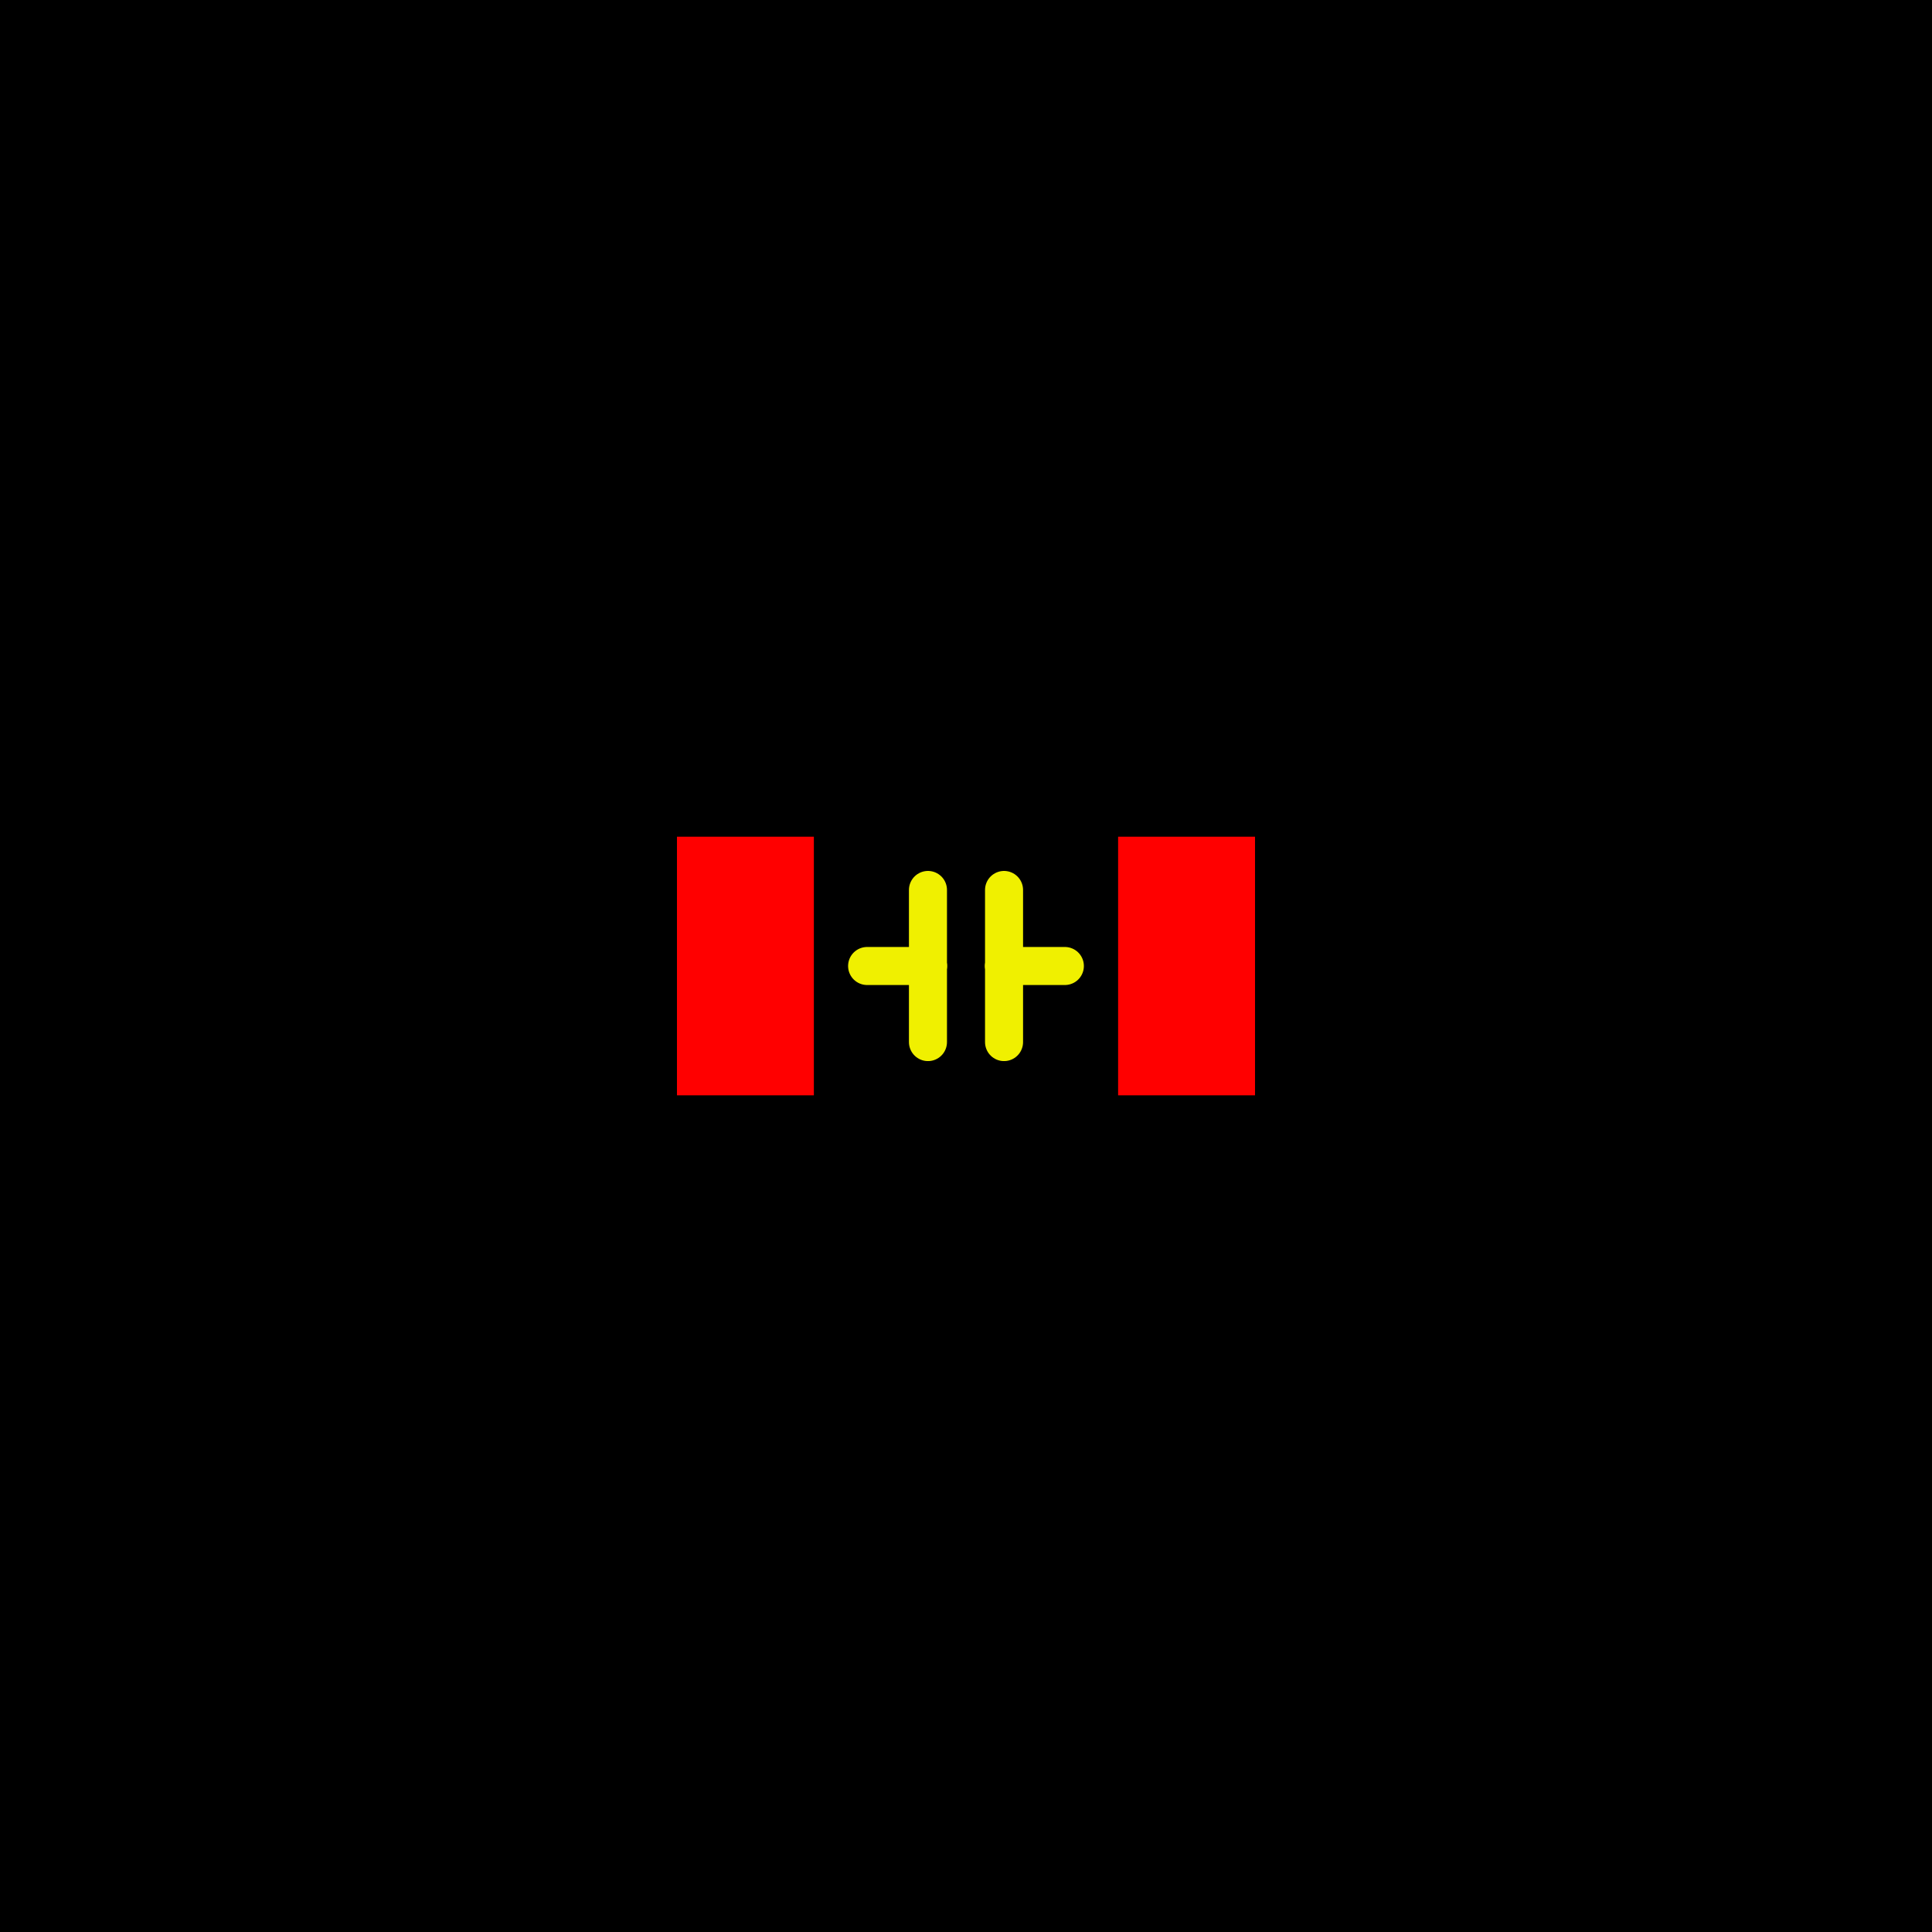
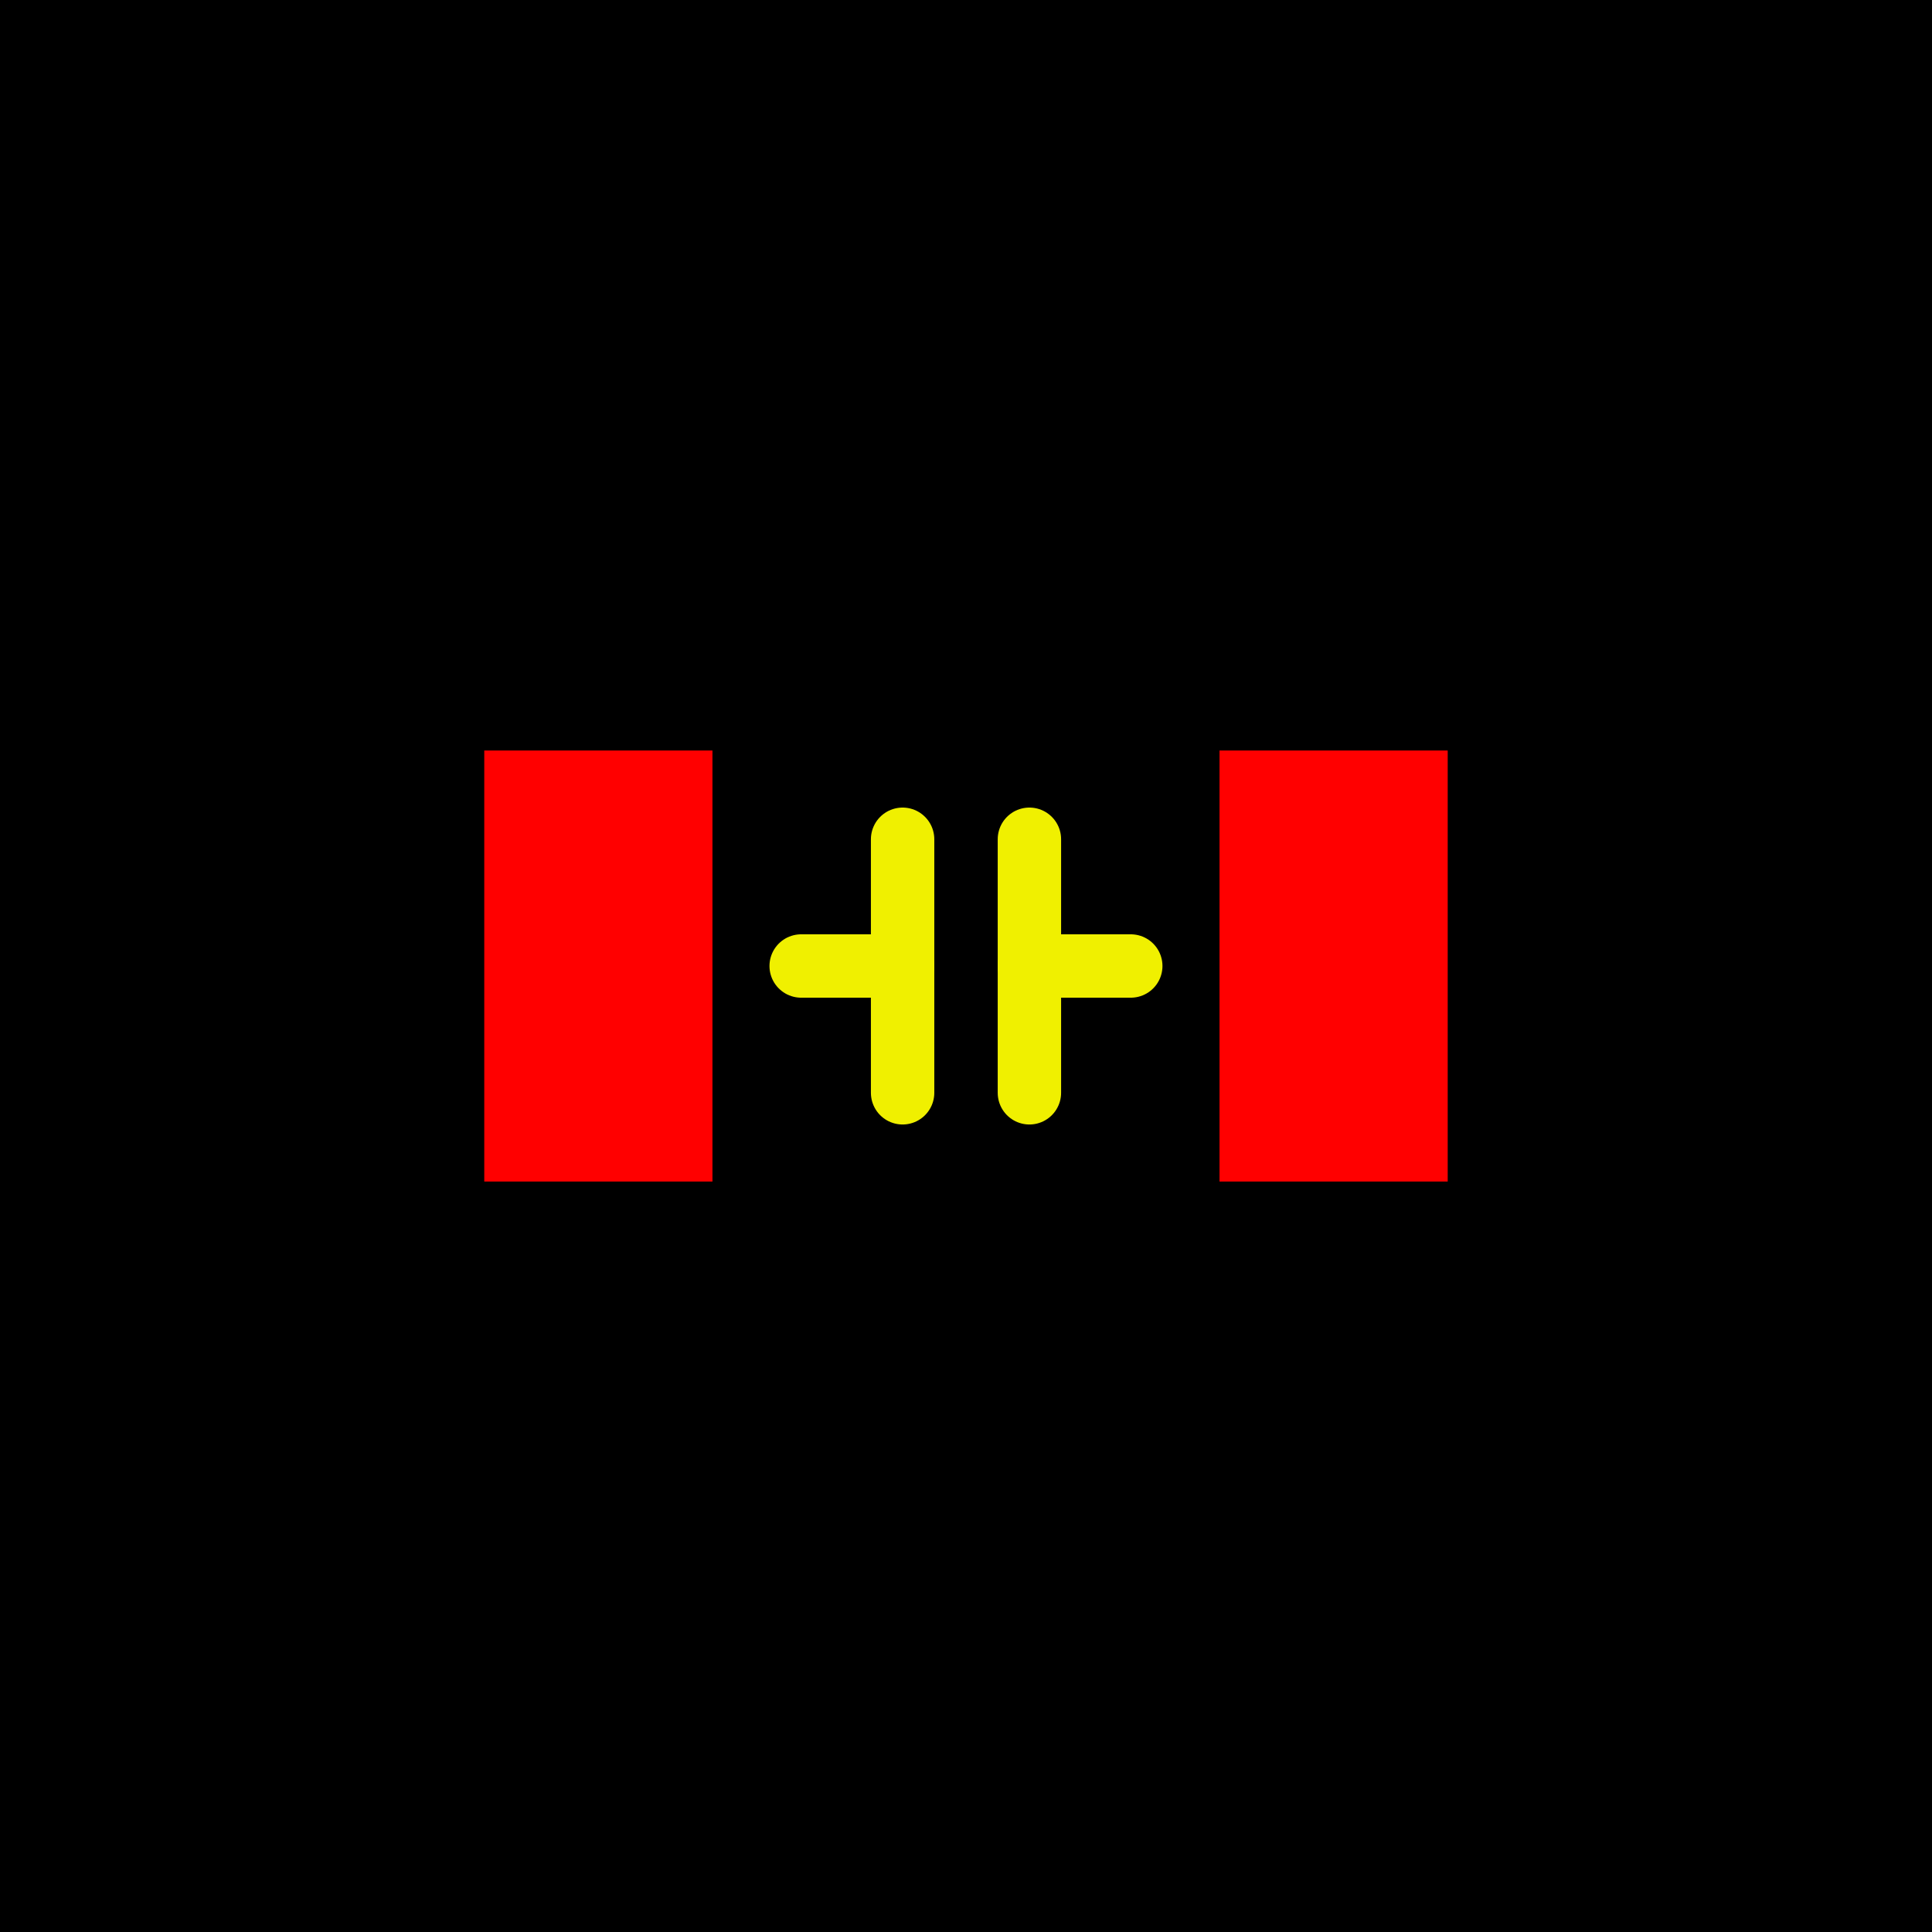
- <svg xmlns="http://www.w3.org/2000/svg" xmlns:ns0="http://www.danielwagenaar.net/cpcb-ns.html" width="12.7mm" height="12.7mm" viewBox="0 0 500 500" version="1.2" baseProfile="tiny">
-   <ns0:part pkg="Capacitor-1206-3216">
-     <ns0:group ref="C?">
-       <ns0:trace p1="312000 390000" p2="312000 395000" w="2500" l="1" />
-       <ns0:trace p1="312000 385000" p2="312000 390000" w="2500" l="1" />
-       <ns0:trace p1="303000 390000" p2="307000 390000" w="2500" l="1" />
-       <ns0:trace p1="307000 390000" p2="307000 385000" w="2500" l="1" />
-       <ns0:pad p="295000 390000" w="9000" h="17000" l="2" ref="1" ell="1" />
-       <ns0:pad p="324000 390000" w="9000" h="17000" l="2" ref="2" ell="1" />
-       <ns0:trace p1="307000 395000" p2="307000 390000" w="2500" l="1" />
-       <ns0:trace p1="312000 390000" p2="316000 390000" w="2500" l="1" />
-     </ns0:group>
-     <ns0:text p="292500 369300" fs="12700" l="1" rot="0" text="C?" />
-   </ns0:part>
+ <svg xmlns="http://www.w3.org/2000/svg" xmlns:ns1="http://www.danielwagenaar.net/cpcb-ns.html" width="127mm" height="127mm" viewBox="100 100 300 300" version="1.2" baseProfile="tiny">
+   <ns1:part pkg="Capacitor-1206-3216">
+     <ns1:group ref="C?">
+       <ns1:trace p1="312000 390000" p2="312000 395000" w="2500" l="1" />
+       <ns1:trace p1="312000 385000" p2="312000 390000" w="2500" l="1" />
+       <ns1:trace p1="303000 390000" p2="307000 390000" w="2500" l="1" />
+       <ns1:trace p1="307000 390000" p2="307000 385000" w="2500" l="1" />
+       <ns1:pad p="295000 390000" w="9000" h="17000" l="2" ref="1" ell="1" />
+       <ns1:pad p="324000 390000" w="9000" h="17000" l="2" ref="2" ell="1" />
+       <ns1:trace p1="307000 395000" p2="307000 390000" w="2500" l="1" />
+       <ns1:trace p1="312000 390000" p2="316000 390000" w="2500" l="1" />
+     </ns1:group>
+     <ns1:text p="292500 369300" fs="12700" l="1" rot="0" text="C?" />
+   </ns1:part>
  <defs>
</defs>
  <g fill="none" stroke="black" stroke-width="1" fill-rule="evenodd" stroke-linecap="square" stroke-linejoin="bevel">
    <g fill="#000000" fill-opacity="1" stroke="none" transform="matrix(1,0,0,1,-968.504,-1285.43)" font-family="Sans" font-size="152.778" font-weight="400" font-style="normal">
      <rect x="968.504" y="1285.43" width="500" height="500" />
    </g>
    <g fill="#ff0000" fill-opacity="1" stroke="none" transform="matrix(1,0,0,1,-968.504,-1285.43)" font-family="Sans" font-size="152.778" font-weight="400" font-style="normal">
      <rect x="1143.7" y="1501.97" width="35.433" height="66.929" />
    </g>
    <g fill="#ff0000" fill-opacity="1" stroke="none" transform="matrix(1,0,0,1,-968.504,-1285.43)" font-family="Sans" font-size="152.778" font-weight="400" font-style="normal">
      <rect x="1257.87" y="1501.97" width="35.433" height="66.929" />
    </g>
    <g fill="#ff0000" fill-opacity="1" stroke="#f0f000" stroke-opacity="1" stroke-width="9.843" stroke-linecap="round" stroke-linejoin="bevel" transform="matrix(1,0,0,1,-968.504,-1285.43)" font-family="Sans" font-size="152.778" font-weight="400" font-style="normal">
      <polyline fill="none" vector-effect="none" points="1228.35,1535.43 1228.35,1555.12 " />
      <polyline fill="none" vector-effect="none" points="1228.35,1515.75 1228.35,1535.43 " />
      <polyline fill="none" vector-effect="none" points="1192.91,1535.43 1208.66,1535.43 " />
      <polyline fill="none" vector-effect="none" points="1208.66,1535.43 1208.66,1515.75 " />
      <polyline fill="none" vector-effect="none" points="1208.66,1555.12 1208.66,1535.43 " />
      <polyline fill="none" vector-effect="none" points="1228.35,1535.43 1244.09,1535.43 " />
    </g>
  </g>
</svg>
